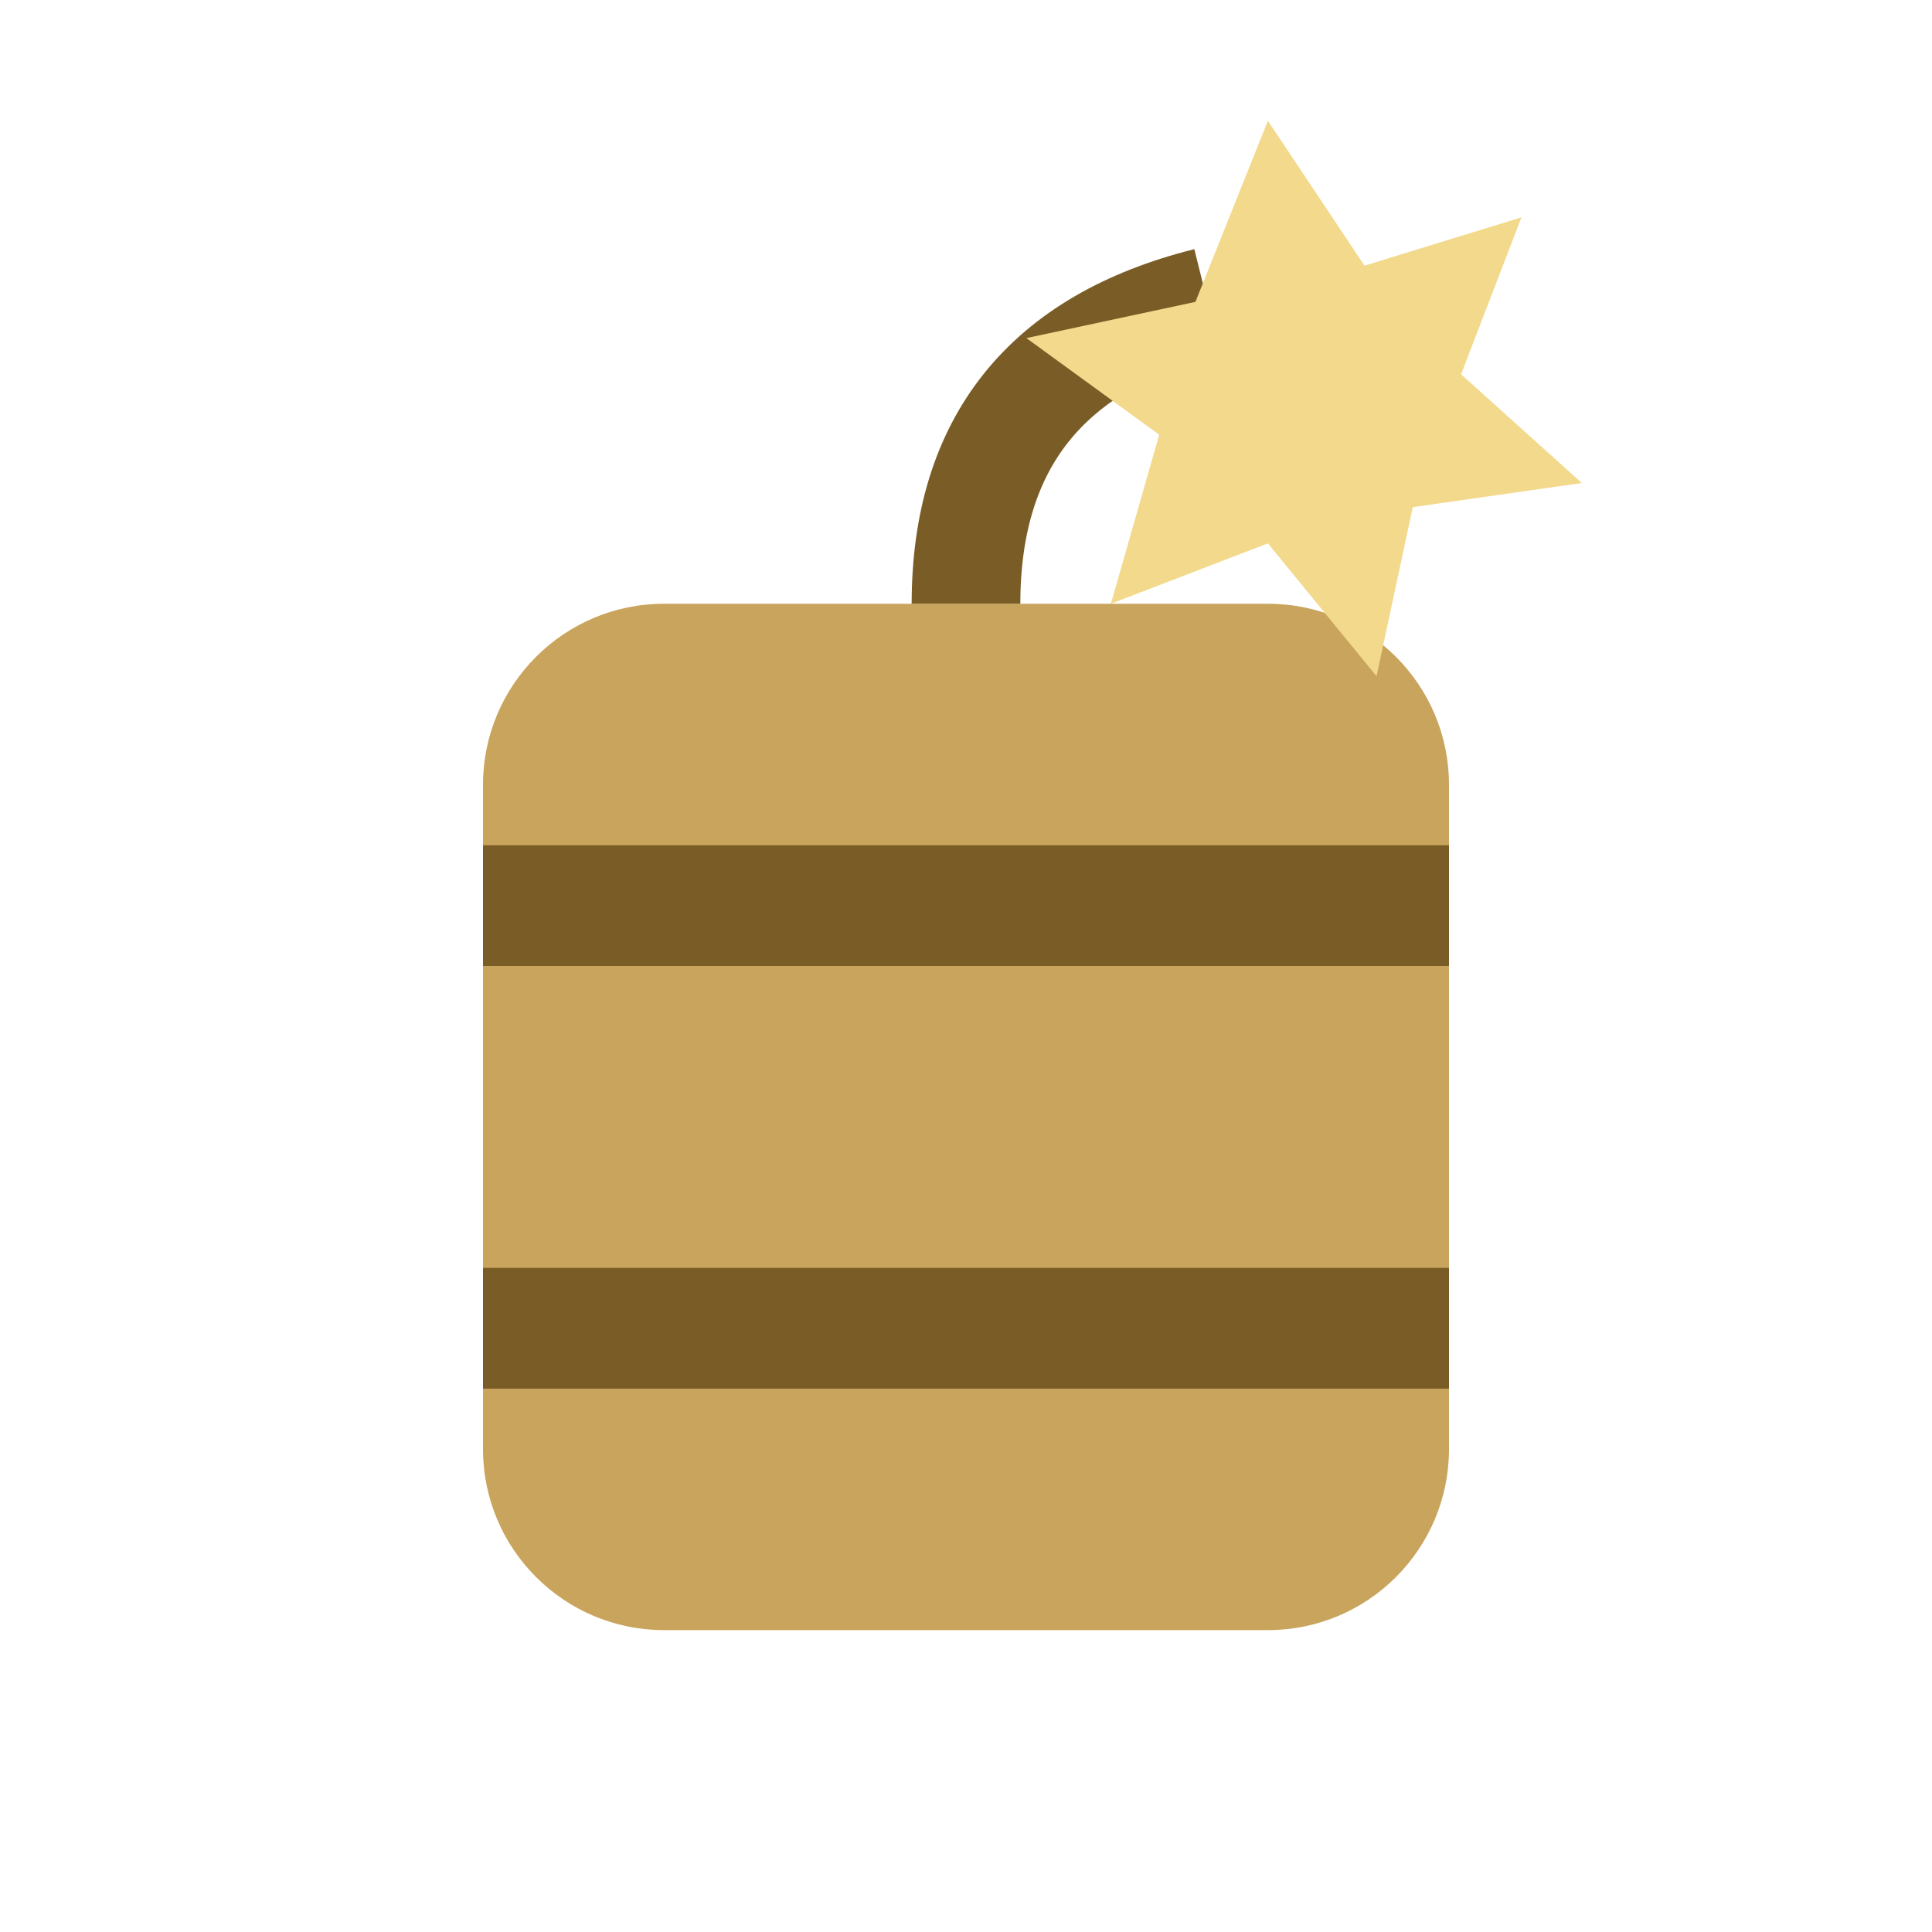
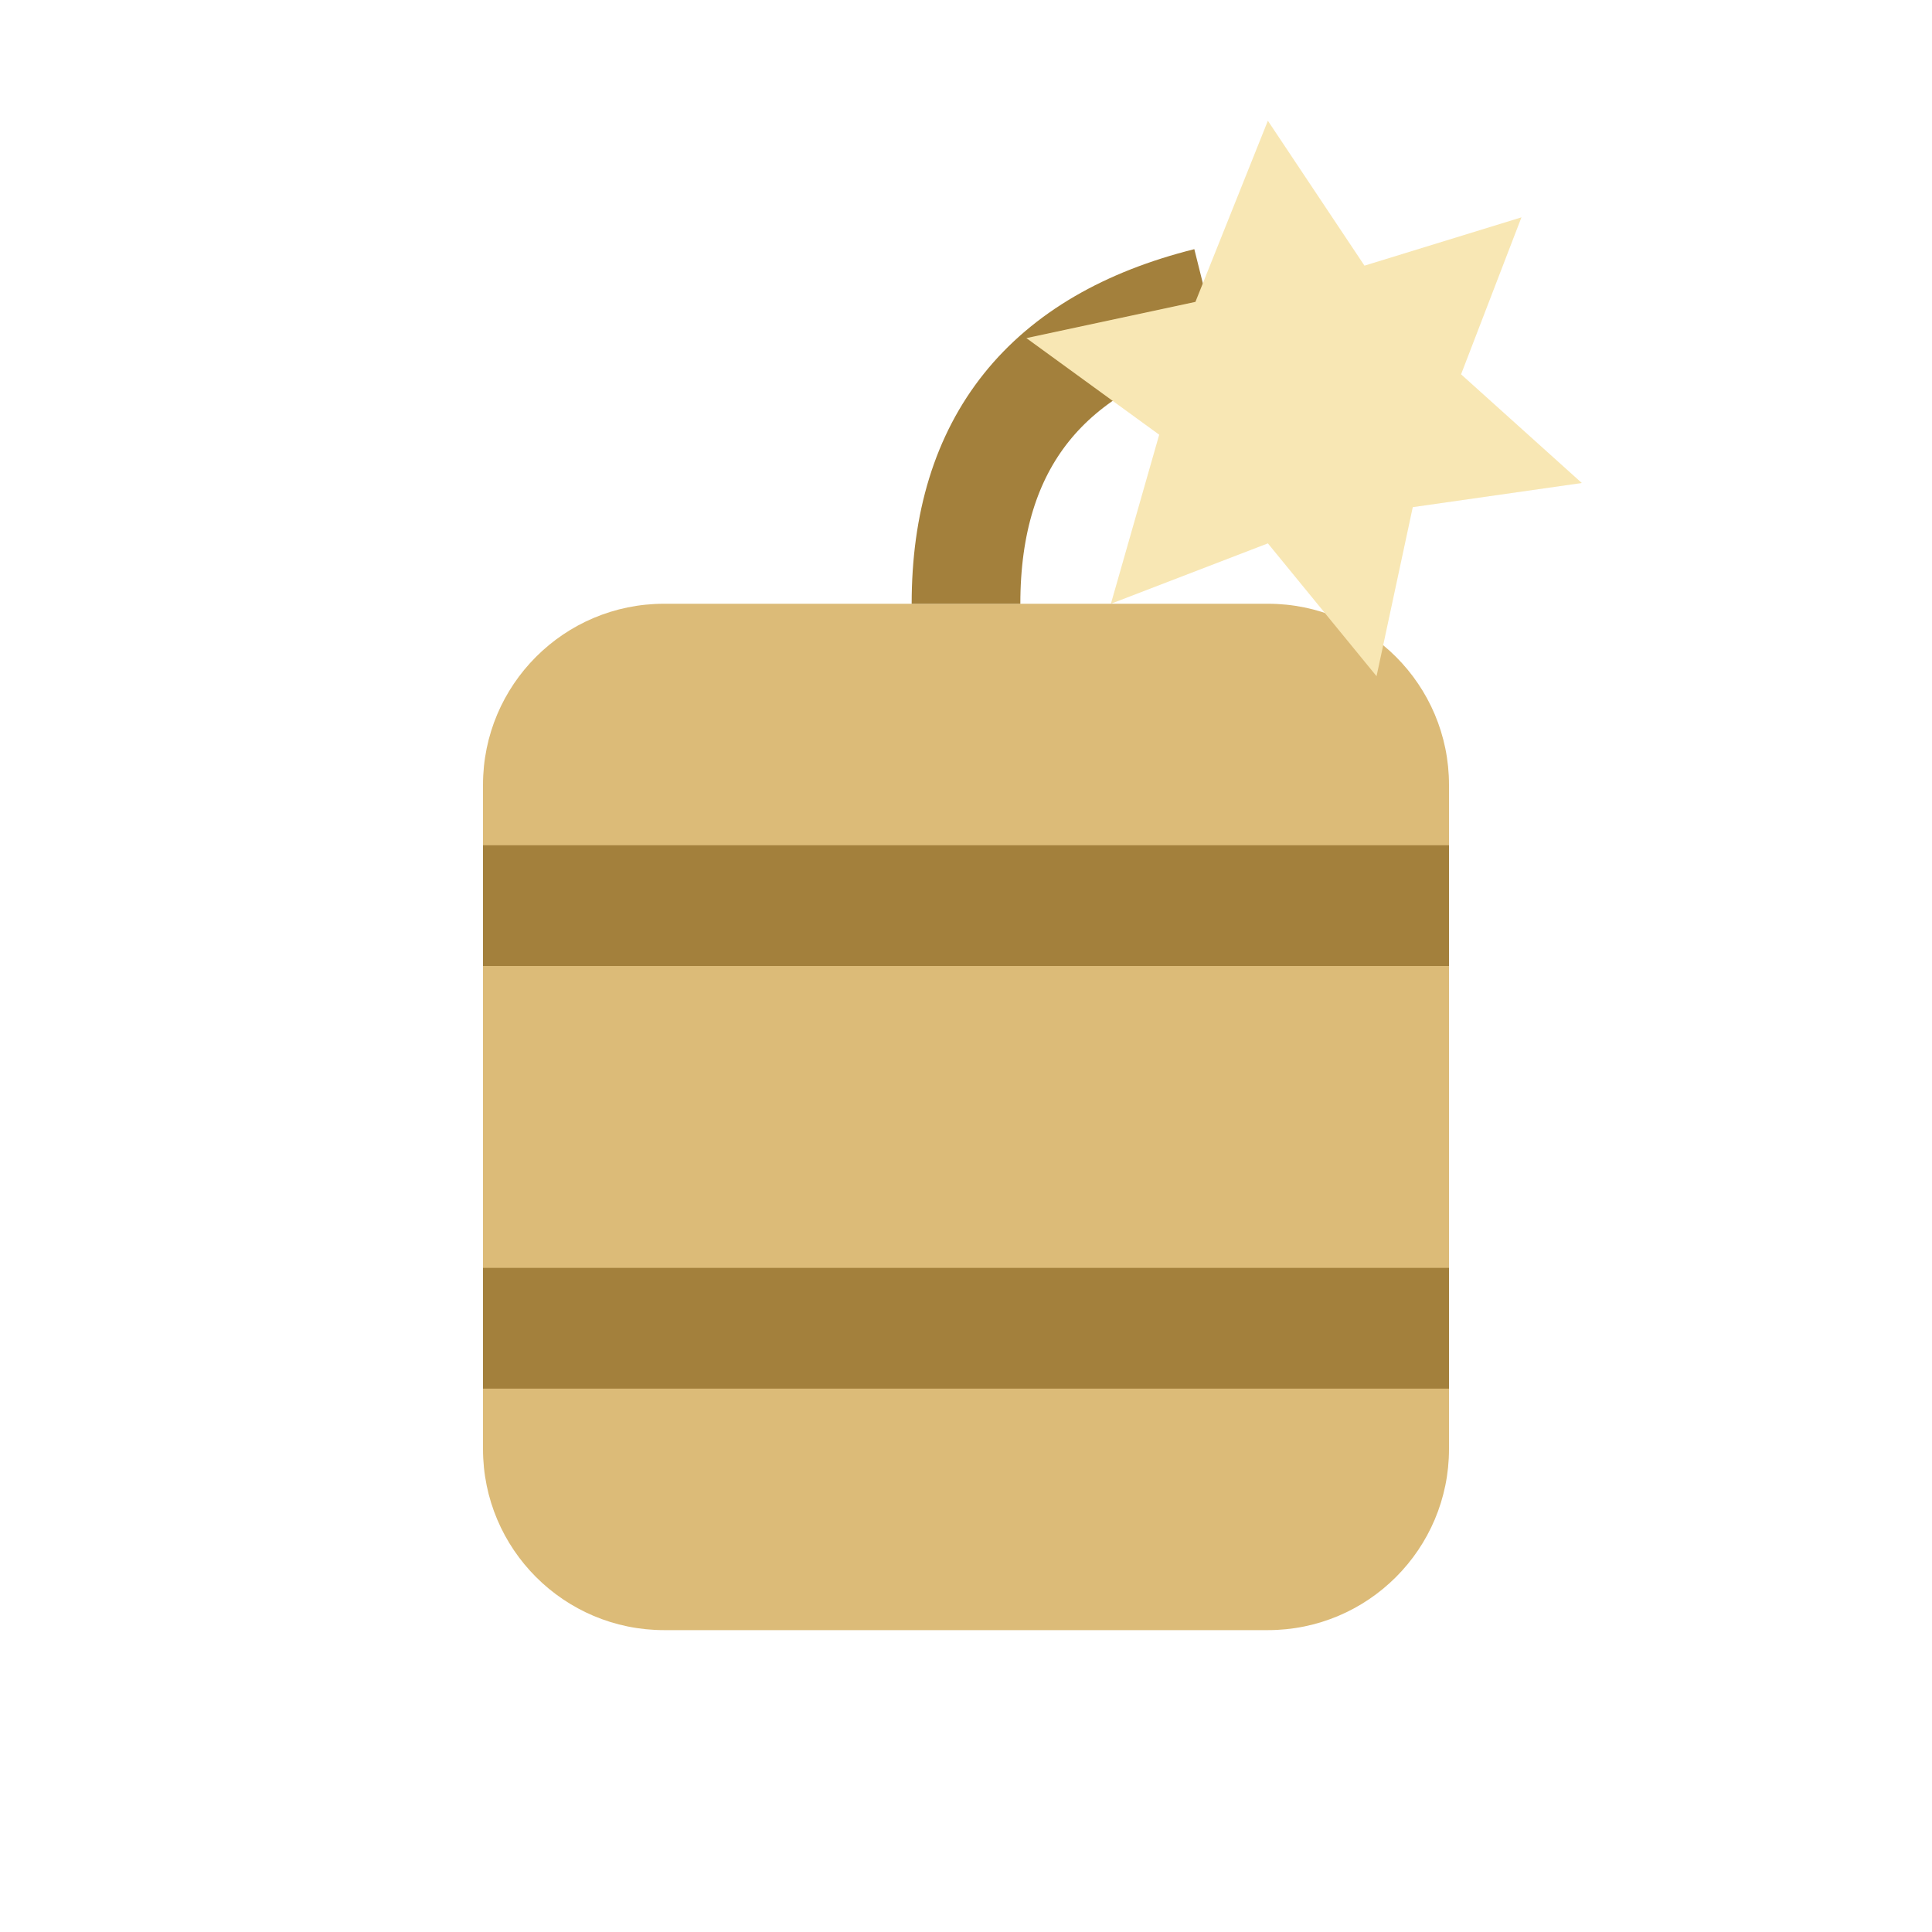
<svg xmlns="http://www.w3.org/2000/svg" viewBox="0 0 32 32" data-gg="icon:donnerpulver">
-   <rect x="8" y="10" width="16" height="17" rx="3" fill="#c9a45c" />
-   <path d="M8 15h16M8 22h16" stroke="#7a5c26" stroke-width="2" />
-   <path d="M16 10 q0-4 4-5" stroke="#7a5c26" stroke-width="1.8" fill="none" />
-   <path d="M21 2 l1.6 2.4 2.6-.8-1 2.6 2 1.8-2.8.4-.6 2.8-1.8-2.2-2.6 1 .8-2.8-2.2-1.6 2.8-.6z" fill="#f2d98c" />
+   <rect x="8" y="10" width="16" height="17" rx="3" fill="#dcbb78" />
+   <path d="M8 15h16M8 22h16" stroke="#a3803c" stroke-width="2" />
+   <path d="M16 10 q0-4 4-5" stroke="#a3803c" stroke-width="1.8" fill="none" />
+   <path d="M21 2 l1.6 2.4 2.6-.8-1 2.6 2 1.8-2.8.4-.6 2.8-1.8-2.2-2.6 1 .8-2.8-2.2-1.6 2.8-.6z" fill="#f8e7b4" />
</svg>
